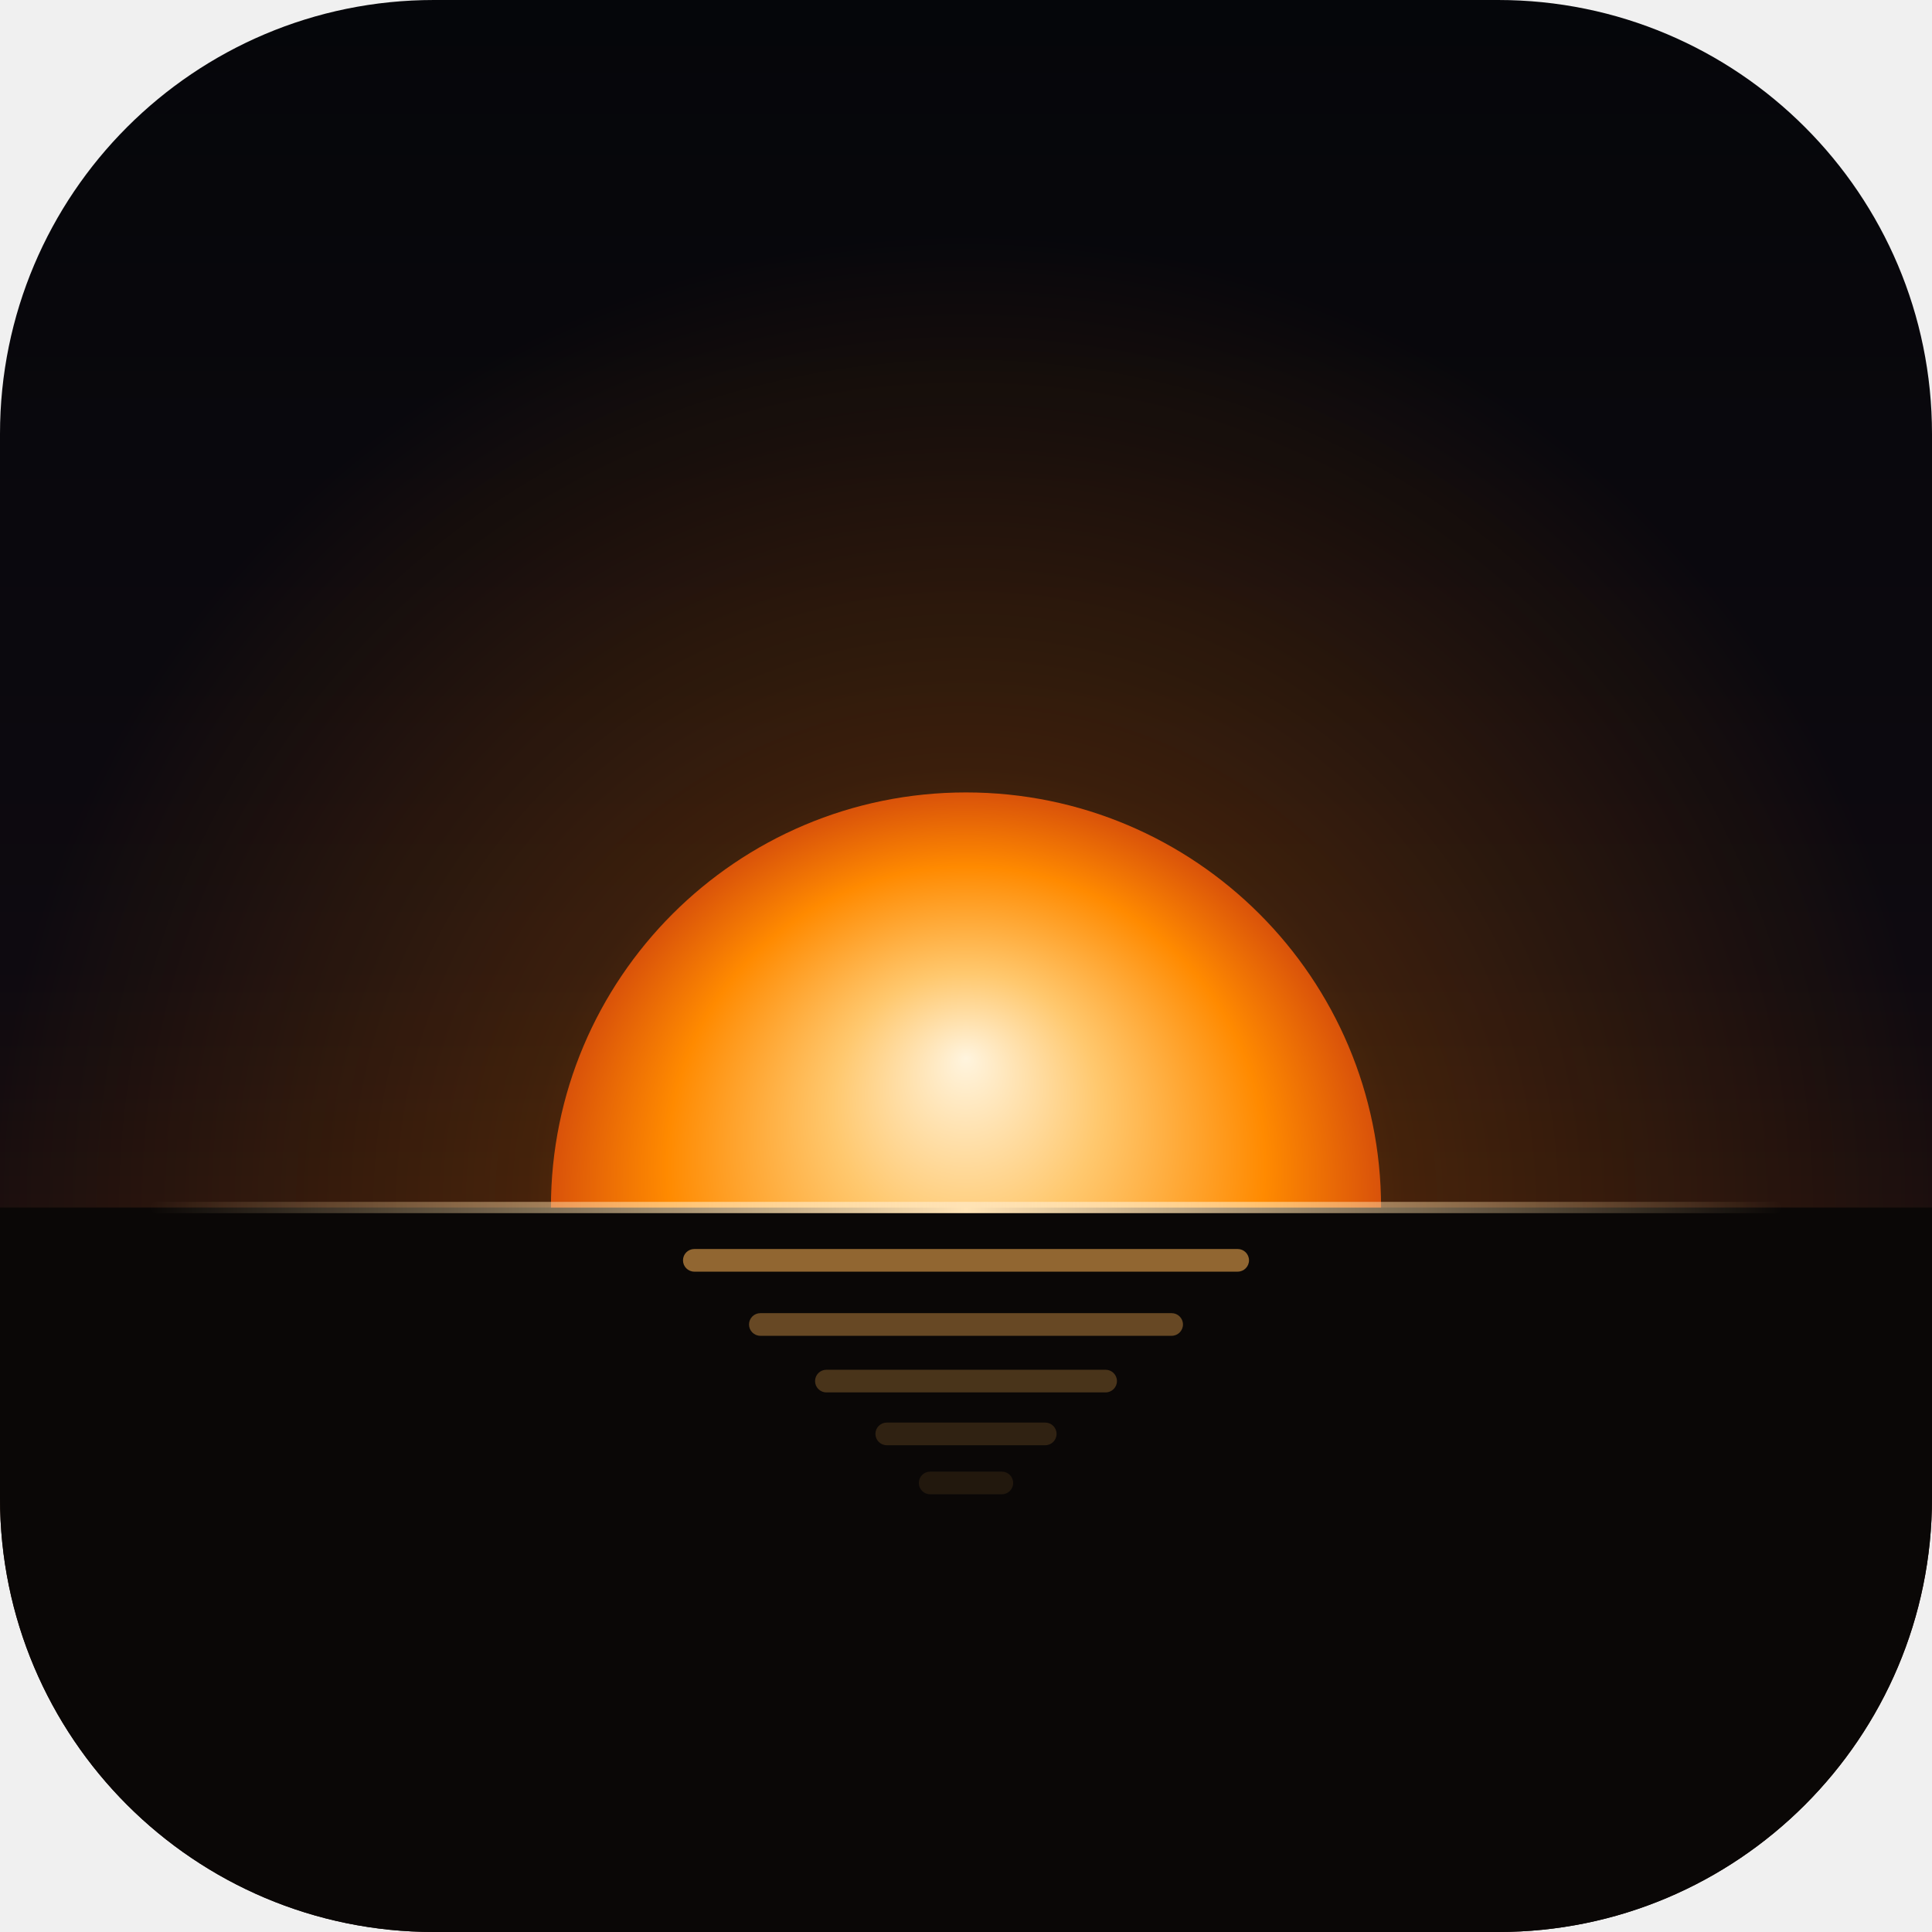
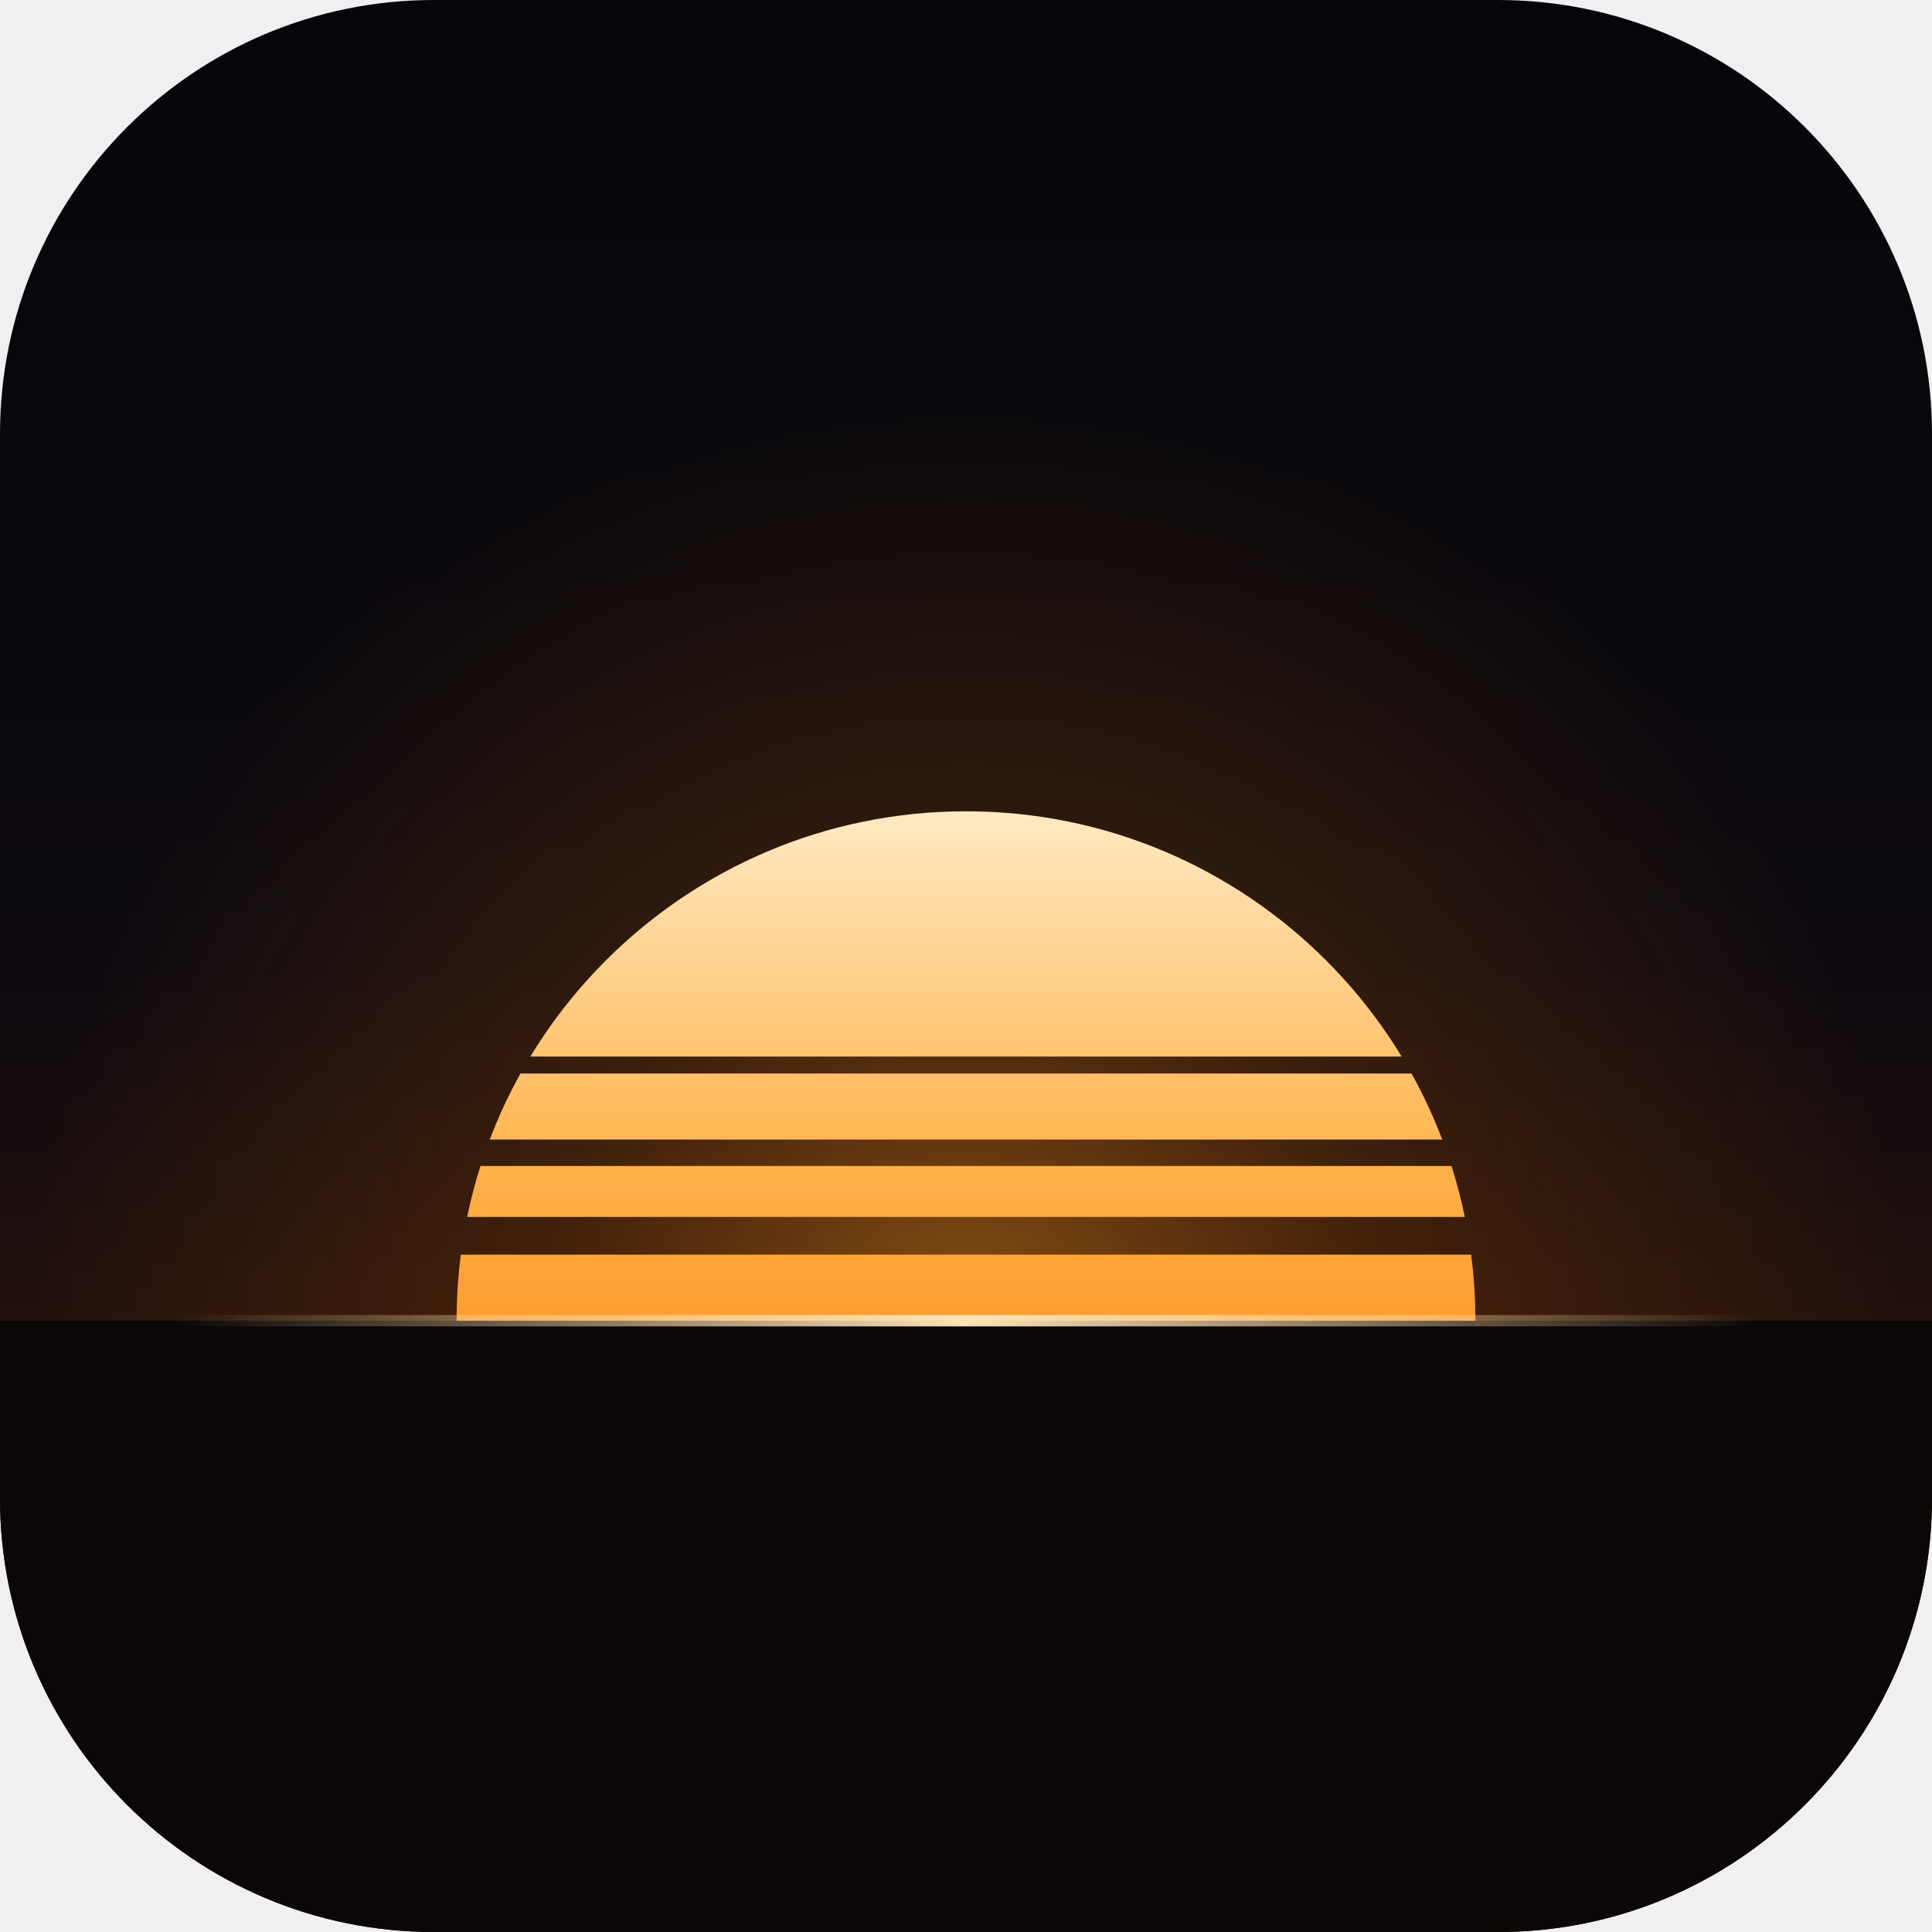
<svg xmlns="http://www.w3.org/2000/svg" viewBox="0 0 1024 1024">
  <defs>
    <linearGradient id="h" x1="0" y1="0" x2="0" y2="1">
      <stop offset="0" stop-color="#05060A" />
      <stop offset=".5" stop-color="#0E0A10" />
      <stop offset=".8" stop-color="#2E150A" />
      <stop offset="1" stop-color="#120A07" />
    </linearGradient>
-     <radialGradient id="s" cx=".5" cy=".5" r=".5" fx=".5" fy=".32">
-       <stop offset="0" stop-color="#FFF4DE" />
-       <stop offset=".32" stop-color="#FFC86E" />
-       <stop offset=".72" stop-color="#FF8A00" />
-       <stop offset="1" stop-color="#D9520A" />
-     </radialGradient>
+     <linearGradient id="v" x1="0" y1="0" x2="0" y2="1">
+       <stop offset="0" stop-color="#FFE9C2" />
+       <stop offset=".35" stop-color="#FFB24A" />
+       <stop offset=".75" stop-color="#FF7A00" />
+       <stop offset="1" stop-color="#C9420C" />
+     </linearGradient>
    <radialGradient id="g">
-       <stop offset="0" stop-color="#FF9A1F" stop-opacity=".55" />
-       <stop offset=".45" stop-color="#FF7A00" stop-opacity=".19" />
+       <stop offset="0" stop-color="#FF9A1F" stop-opacity="0.45" />
+       <stop offset=".45" stop-color="#FF7A00" stop-opacity="0.16" />
      <stop offset="1" stop-color="#FF7A00" stop-opacity="0" />
    </radialGradient>
    <linearGradient id="l" x1="0" y1="0" x2="1" y2="0">
      <stop offset="0" stop-color="#FFD9A0" stop-opacity="0" />
      <stop offset=".5" stop-color="#FFE3B5" />
      <stop offset="1" stop-color="#FFD9A0" stop-opacity="0" />
    </linearGradient>
+     <mask id="m">
+       <rect width="1024" height="1024" fill="#fff" />
+       <rect y="560" width="1024" height="9" fill="#000" />
+       <rect y="604" width="1024" height="14" fill="#000" />
+       <rect y="645" width="1024" height="20" fill="#000" />
+     </mask>
+     <clipPath id="c">
+       <rect width="1024" height="700" />
+     </clipPath>
    <clipPath id="r">
      <rect width="1024" height="1024" rx="230" />
-     </clipPath>
-     <clipPath id="c">
-       <rect width="1024" height="640" />
    </clipPath>
  </defs>
  <g clip-path="url(#r)">
    <rect width="1024" height="1024" fill="url(#h)" />
-     <circle cx="512" cy="640" r="520" fill="url(#g)" />
-     <rect y="640" width="1024" height="384" fill="#0A0706" />
-     <circle cx="512" cy="640" r="220" fill="url(#s)" clip-path="url(#c)" />
-     <rect x="362" y="662" width="300" height="12" rx="6" fill="#FFB454" opacity="0.55" />
-     <rect x="397" y="696" width="230" height="12" rx="6" fill="#FFB454" opacity="0.38" />
-     <rect x="432" y="726" width="160" height="12" rx="6" fill="#FFB454" opacity="0.26" />
-     <rect x="464" y="754" width="96" height="12" rx="6" fill="#FFB454" opacity="0.16" />
-     <rect x="487" y="780" width="50" height="12" rx="6" fill="#FFB454" opacity="0.1" />
-     <rect x="80" y="637" width="864" height="6" rx="3" fill="url(#l)" />
+     <circle cx="512" cy="700" r="500" fill="url(#g)" />
+     <rect y="700" width="1024" height="324" fill="#0A0706" />
+     <g clip-path="url(#c)">
+       <circle cx="512" cy="700" r="270" fill="url(#v)" mask="url(#m)" />
+     </g>
+     <rect x="90" y="697" width="844" height="6" rx="3" fill="url(#l)" />
  </g>
</svg>
